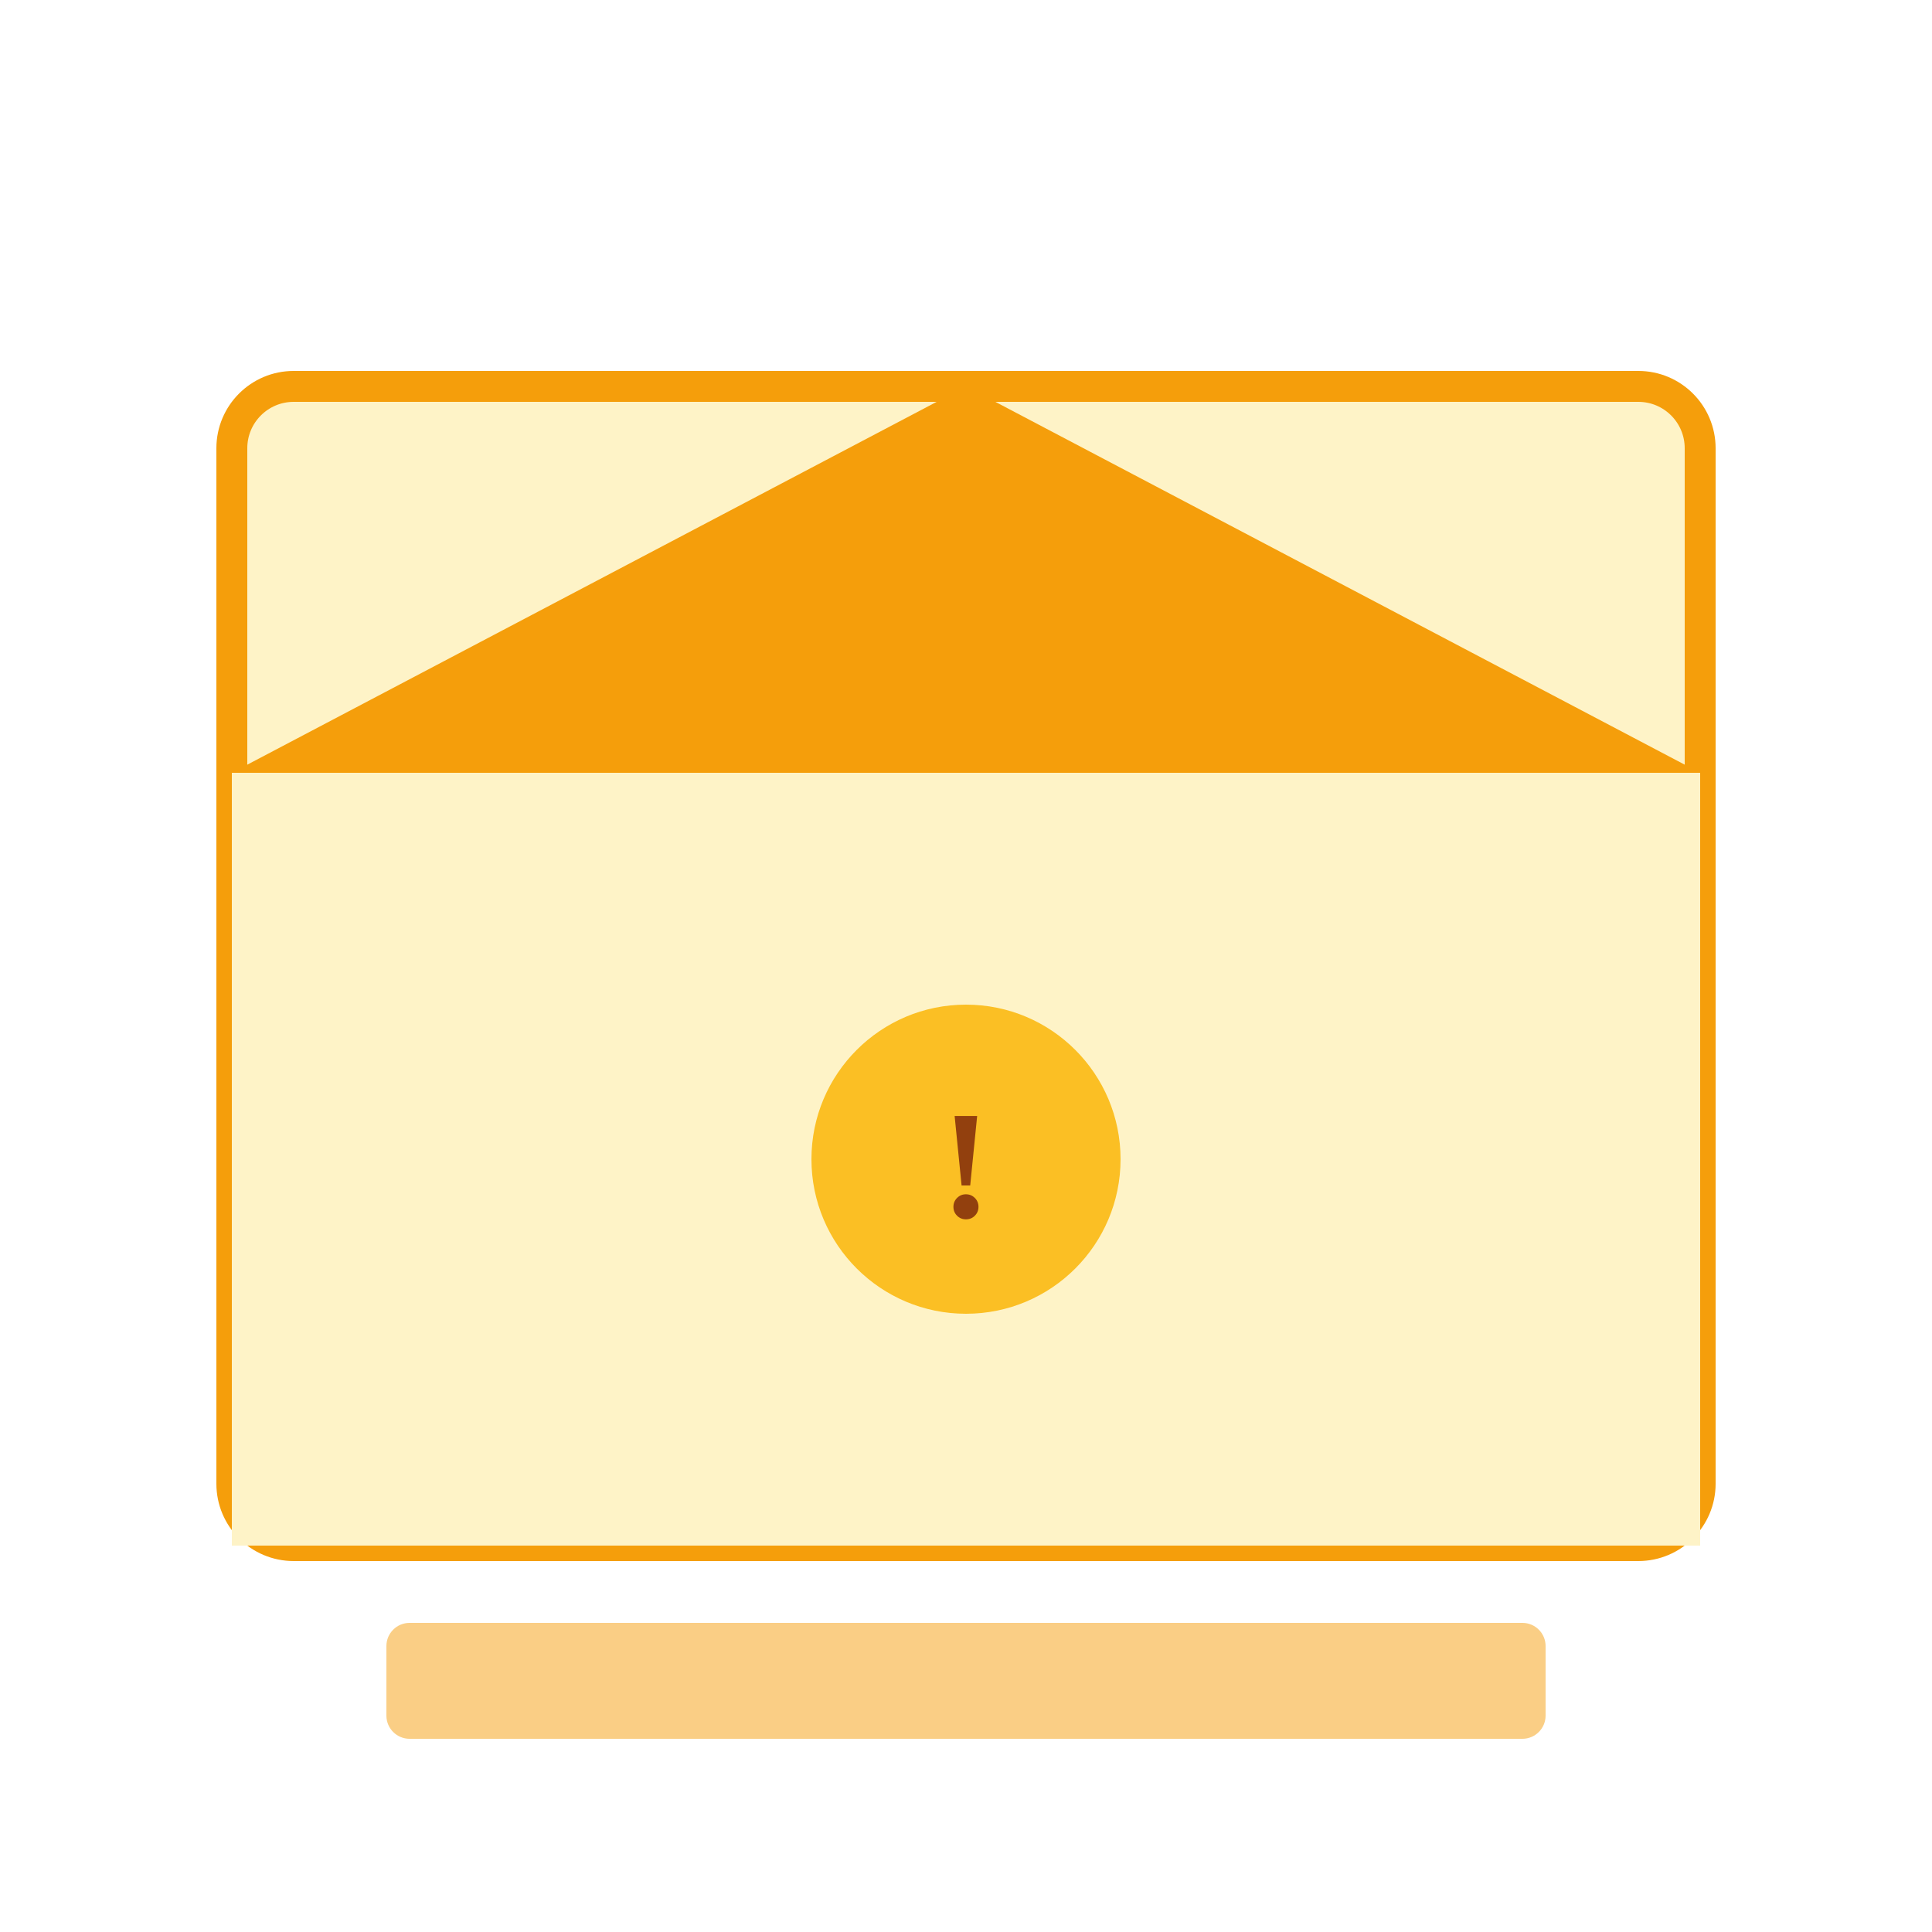
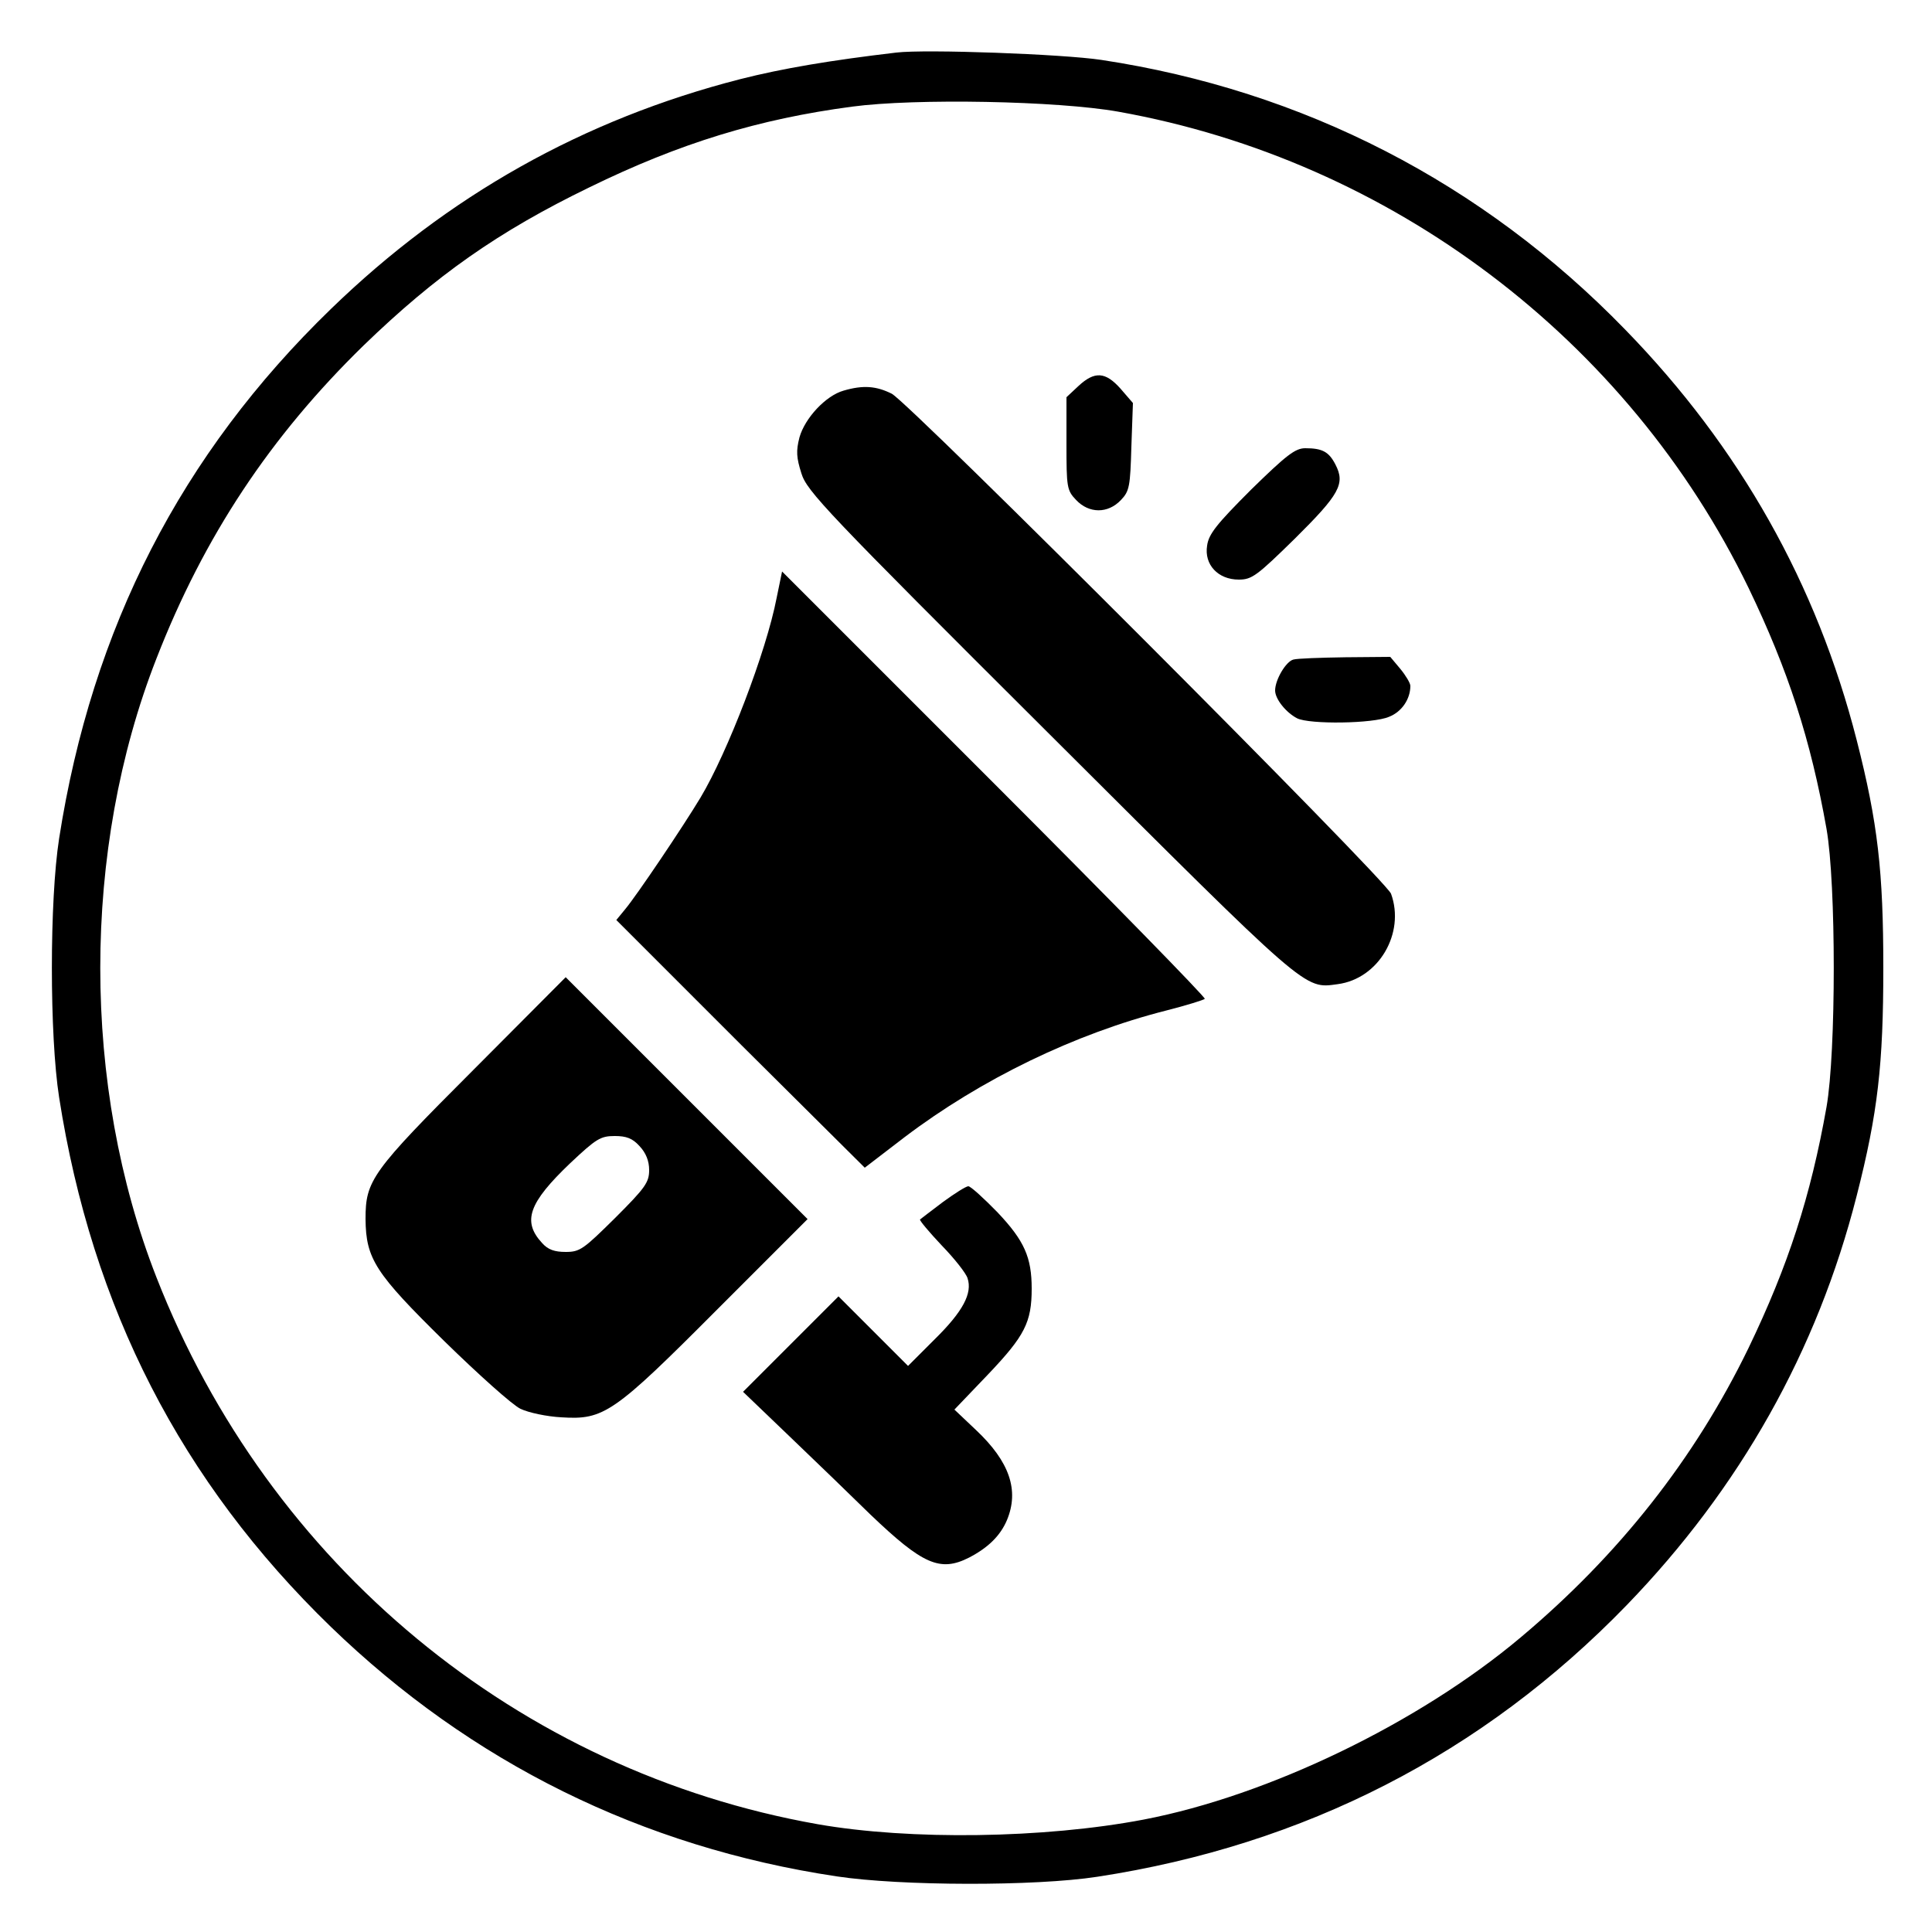
- <svg xmlns="http://www.w3.org/2000/svg" width="500" height="500" viewBox="0 0 500 500">
-   <rect x="60" y="100" width="380" height="300" rx="16" fill="#fef3c7" stroke="#f59e0b" stroke-width="8" />
-   <polygon points="250,100 60,200 440,200" fill="#f59e0b" />
-   <rect x="60" y="200" width="380" height="200" fill="#fef3c7" />
-   <circle cx="250" cy="300" r="40" fill="#fbbf24" />
-   <text x="250" y="315" text-anchor="middle" font-size="40" font-weight="bold" fill="#92400e">!</text>
-   <rect x="100" y="420" width="300" height="30" rx="6" fill="#f59e0b" opacity="0.5" />
+ <svg xmlns="http://www.w3.org/2000/svg" version="1.0" width="500pt" height="500pt" viewBox="0 0 500 500" preserveAspectRatio="xMidYMid meet">
+   <g transform="translate(0,500) scale(0.1,-0.1)" fill="#000000" stroke="none">
+     <path d="M2320 4864 c-170 -20 -295 -41 -405 -69 -405 -104 -756 -301 -1059 -595 -387 -375 -618 -825 -703 -1370 -25 -160 -25 -510 0 -670 85 -545 316 -995 703 -1370 363 -351 804 -570 1309 -646 165 -25 513 -26 675 -1 536 82 997 318 1370 703 293 303 493 658 595 1059 55 215 69 341 69 590 0 249 -14 375 -69 590 -103 403 -302 757 -599 1062 -369 380 -833 619 -1356 698 -99 15 -454 28 -530 19z m574 -153 c706 -126 1319 -589 1631 -1232 103 -214 161 -393 202 -624 25 -143 25 -577 0 -720 -41 -231 -99 -410 -202 -624 -139 -286 -335 -535 -590 -749 -263 -221 -652 -409 -975 -471 -257 -49 -605 -54 -844 -12 -774 137 -1420 671 -1711 1415 -194 495 -194 1107 0 1602 123 316 295 575 536 810 187 181 349 295 584 409 235 115 439 177 680 209 164 22 532 15 689 -13z" />
+     <path d="M2791 4001 l-31 -29 0 -120 c0 -113 1 -121 25 -146 33 -35 82 -36 116 0 22 23 24 35 27 138 l4 113 -32 37 c-39 44 -67 46 -109 7z" />
+     <path d="M2183 3989 c-46 -13 -100 -71 -114 -121 -9 -35 -8 -52 5 -93 14 -46 63 -98 643 -676 672 -670 657 -658 745 -646 106 14 175 132 138 234 -14 37 -1244 1268 -1292 1294 -40 20 -74 23 -125 8z" />
+     <path d="M3238 3733 c-89 -89 -110 -115 -114 -145 -8 -49 28 -88 82 -88 34 0 47 10 145 106 116 115 131 142 105 192 -17 33 -34 42 -78 42 -26 0 -49 -18 -140 -107z" />
+     <path d="M2010 3453 c-27 -140 -127 -400 -197 -517 -47 -78 -165 -253 -195 -289 l-23 -28 321 -321 322 -320 103 79 c198 150 441 268 678 328 51 13 96 27 99 30 3 3 -241 253 -544 556 l-550 550 -14 -68z" />
+     <path d="M3347 3293 c-19 -5 -47 -52 -47 -80 0 -22 28 -57 57 -72 32 -16 197 -14 238 4 33 13 55 46 55 80 0 7 -12 27 -26 44 l-26 31 -116 -1 c-65 -1 -125 -3 -135 -6z" />
+     <path d="M1225 2231 c-264 -264 -279 -286 -279 -386 1 -103 25 -140 204 -316 88 -86 176 -165 197 -175 21 -10 68 -20 106 -22 110 -7 135 10 404 280 l233 233 -313 313 -313 313 -239 -240z m430 -197 c17 -18 25 -39 25 -62 0 -32 -10 -46 -88 -124 -82 -81 -91 -88 -128 -88 -29 0 -46 6 -61 23 -52 56 -35 104 73 207 67 63 78 70 115 70 30 0 46 -6 64 -26z" />
+     <path d="M2440 1889 c-30 -23 -57 -43 -59 -45 -2 -2 23 -32 56 -67 33 -34 63 -72 67 -85 13 -39 -12 -86 -84 -157 l-70 -70 -90 90 -90 90 -124 -124 -123 -123 121 -116 c67 -64 161 -155 209 -202 135 -129 180 -149 255 -111 50 26 81 57 98 97 32 77 7 151 -80 233 l-56 53 88 92 c94 99 112 134 112 221 0 81 -19 124 -88 197 -36 37 -70 68 -76 68 -6 0 -36 -19 -66 -41z" />
+   </g>
</svg>
